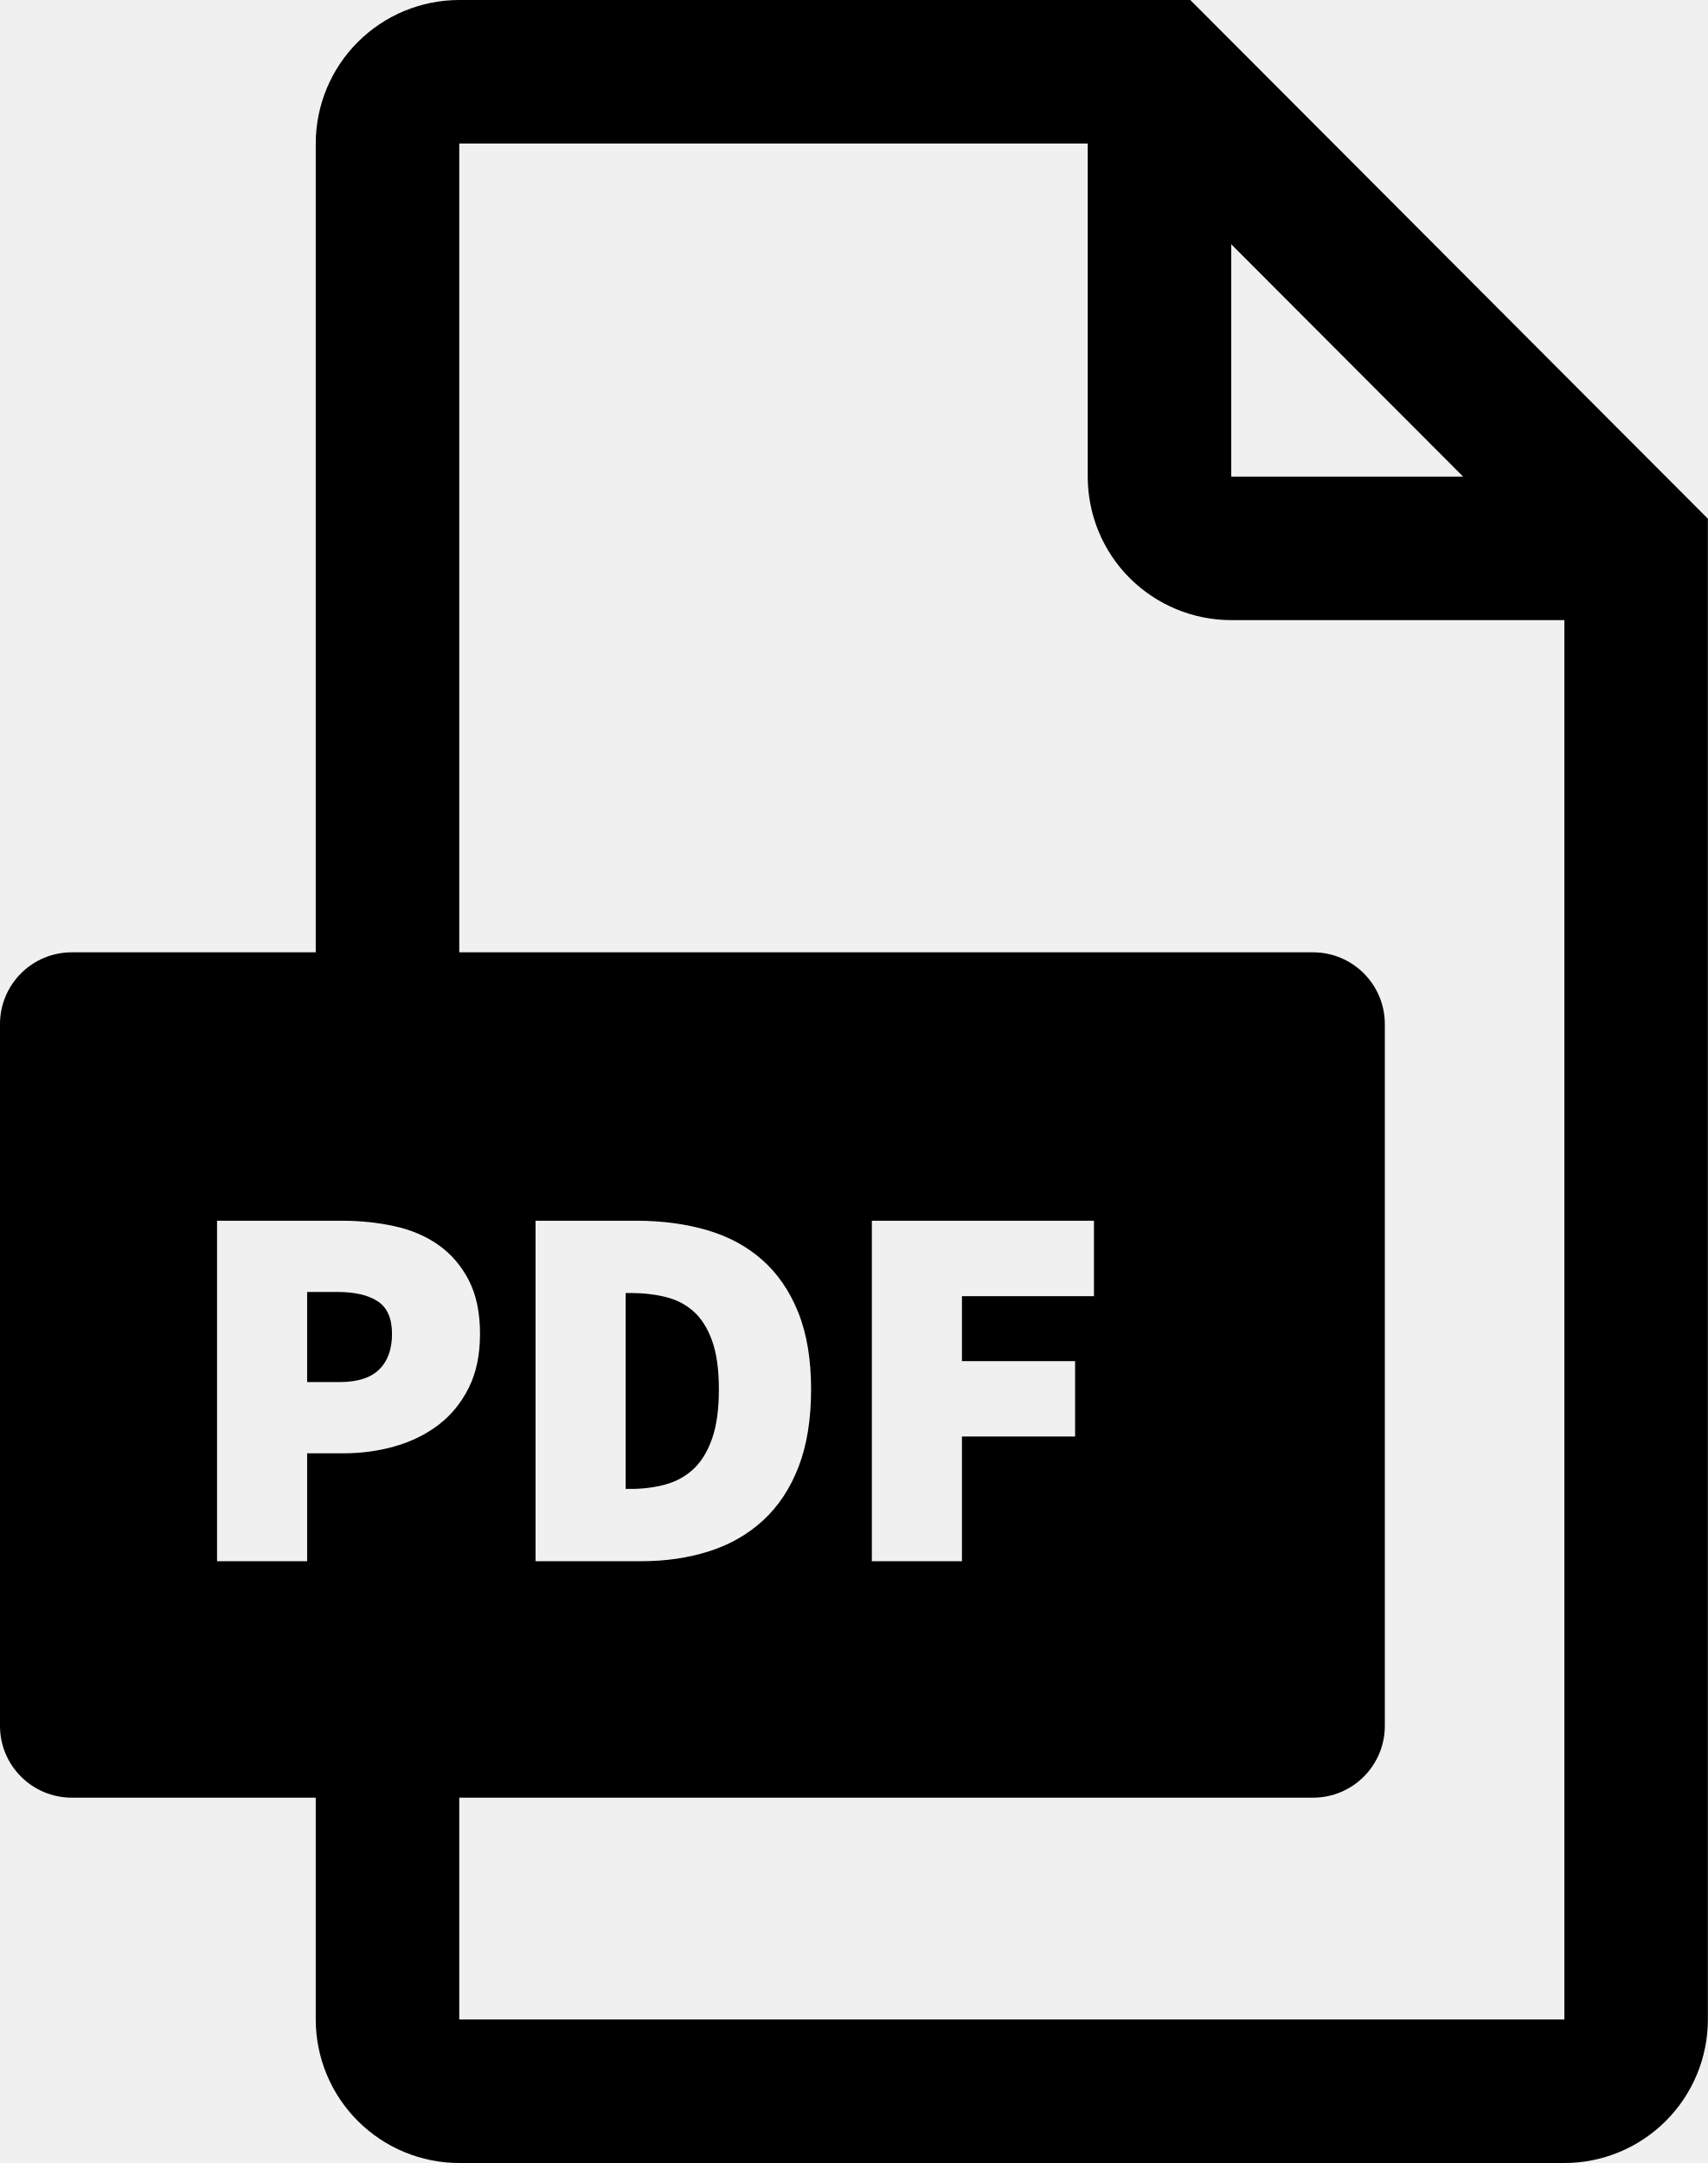
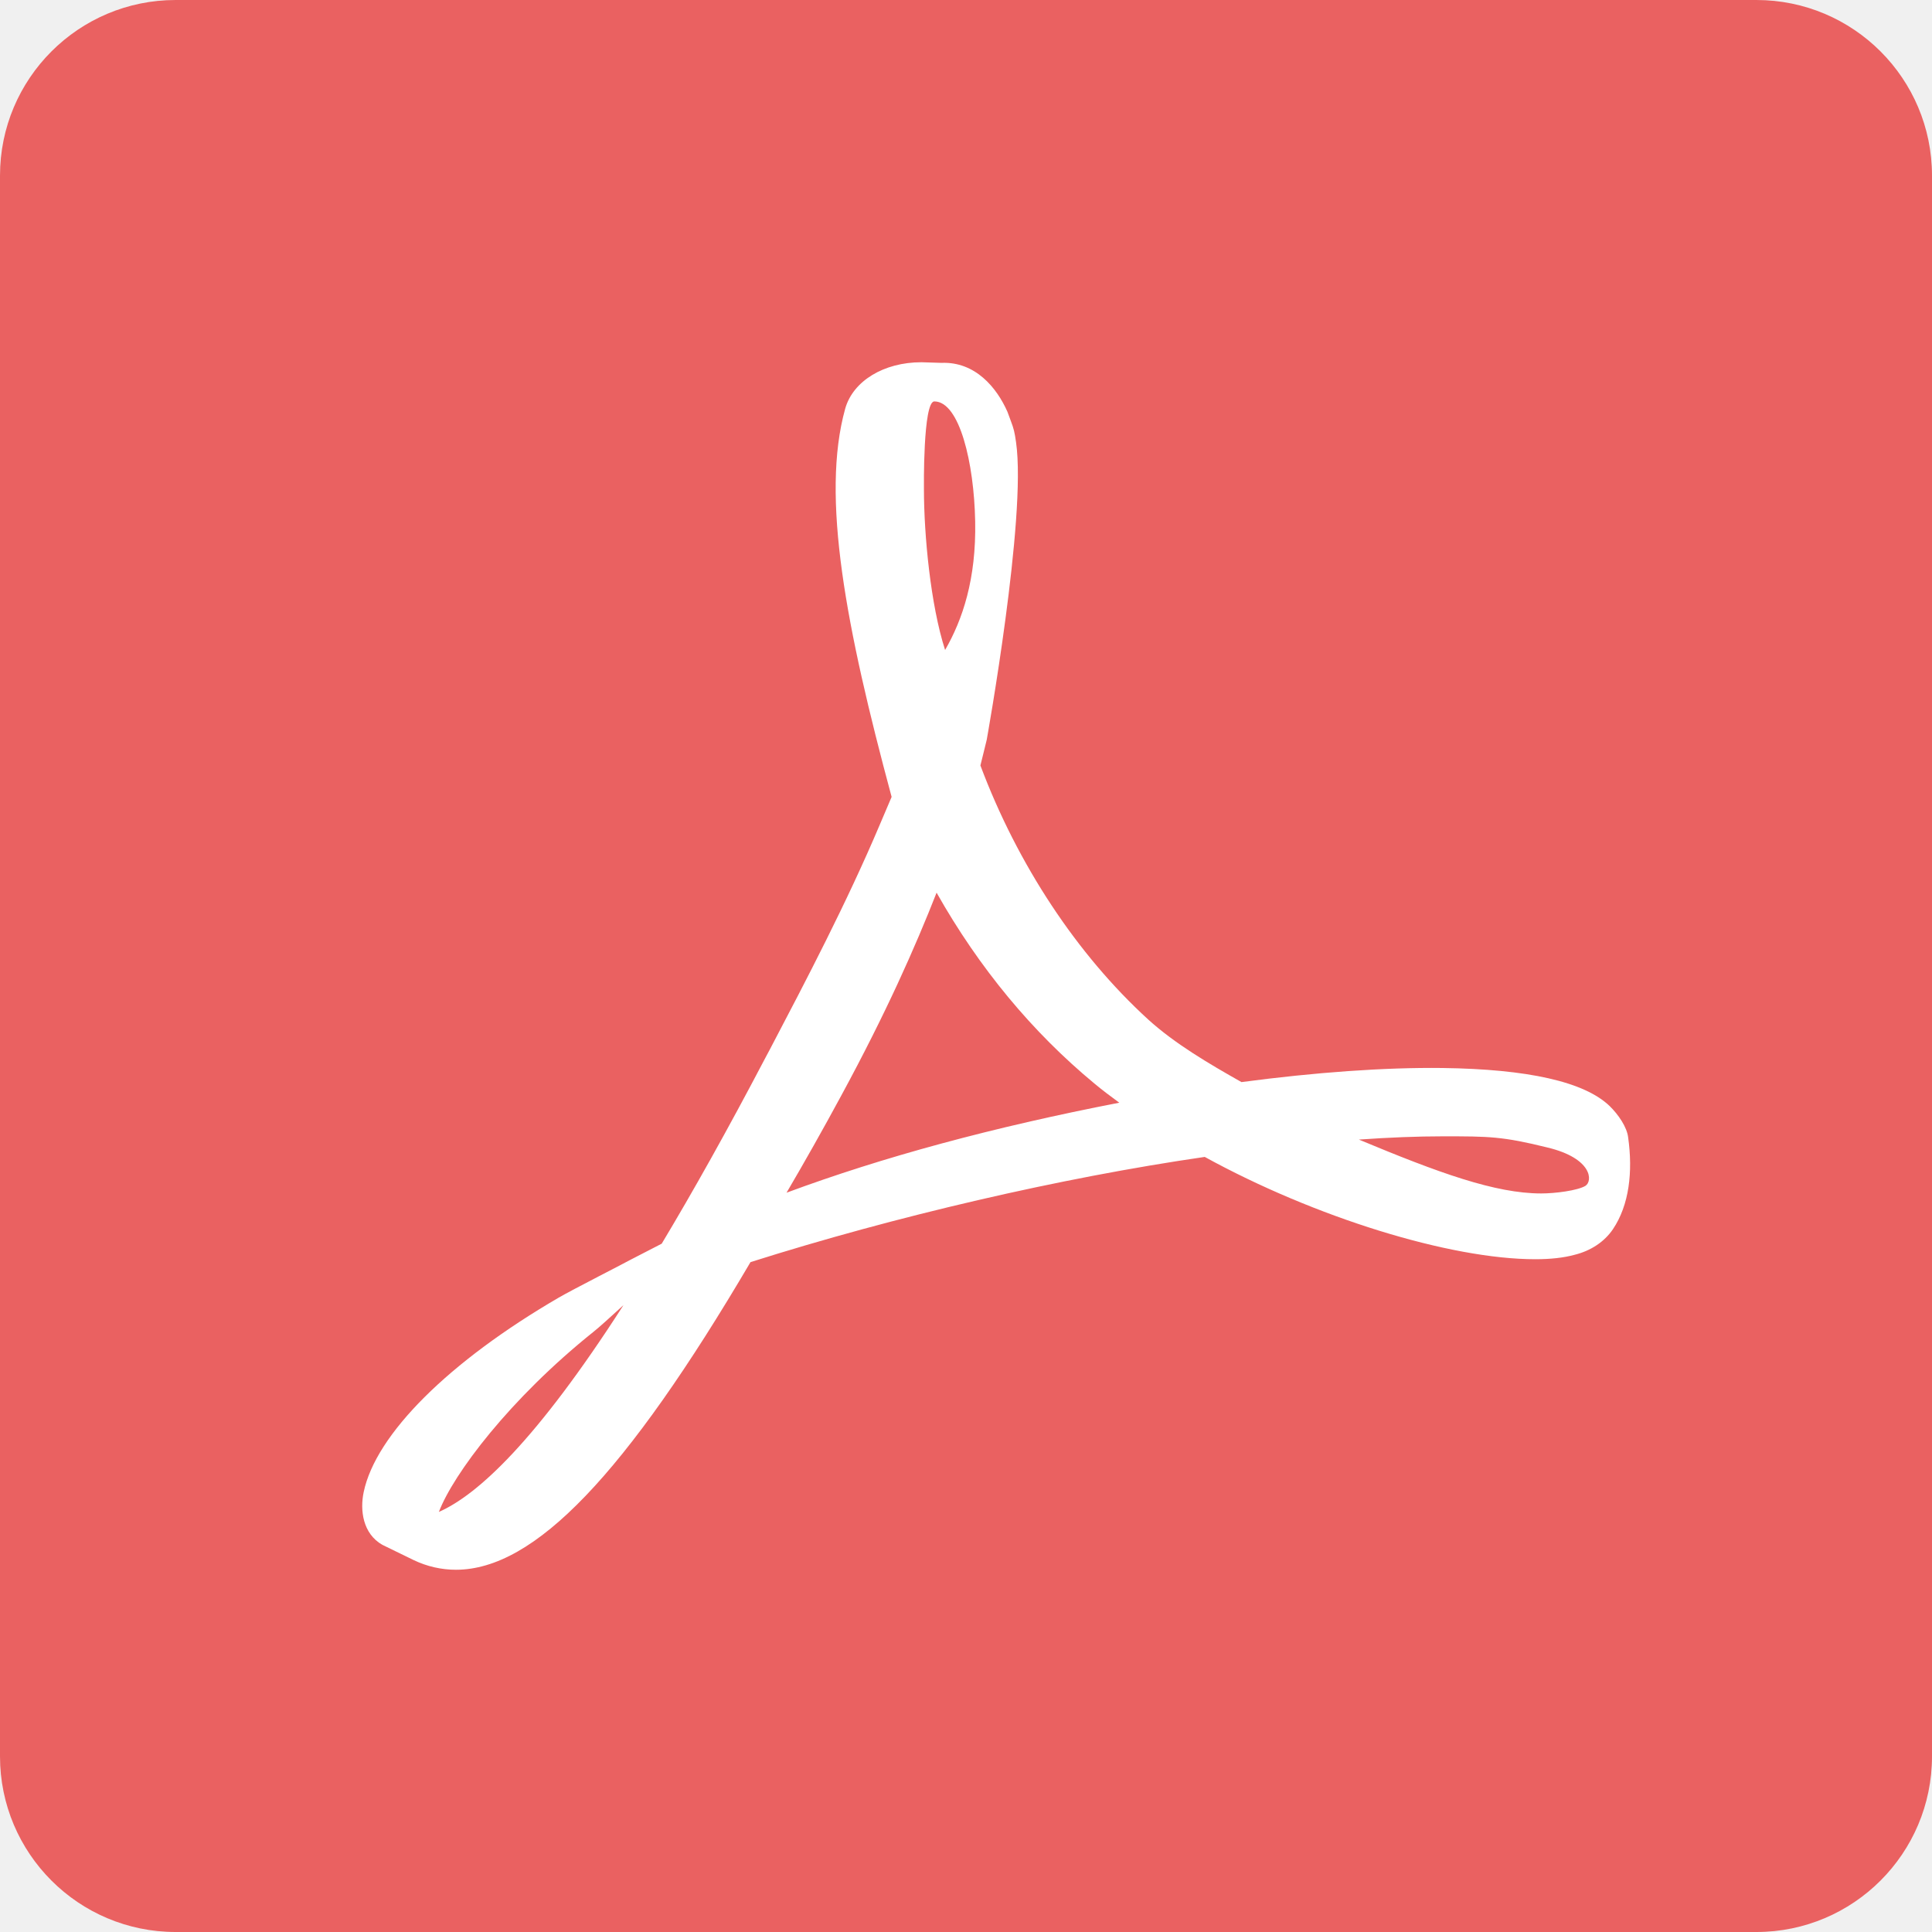
- <svg xmlns="http://www.w3.org/2000/svg" style="isolation:isolate" viewBox="1220 428.72 238 301.44" width="238pt" height="301.44pt">
-   <path d=" M 1438 515.14 L 1438 710.16 L 1284 710.16 L 1284 710.16 L 1284 679.245 L 1284 679.245 L 1402.981 679.245 C 1408.5 679.245 1412.981 674.765 1412.981 669.245 L 1412.981 571.438 C 1412.981 565.918 1408.5 561.438 1402.981 561.438 L 1284 561.438 L 1284 448.72 L 1371.58 448.72 L 1371.58 495.14 C 1371.58 500.44 1373.68 505.54 1377.43 509.28 C 1381.18 513.03 1386.27 515.14 1391.58 515.14 L 1438 515.14 L 1438 515.14 Z  M 1423.89 495.14 L 1391.58 462.76 L 1391.58 495.14 L 1423.89 495.14 L 1423.89 495.14 Z  M 1264 679.245 L 1264 710.16 L 1264 710.16 C 1264 715.46 1266.11 720.55 1269.86 724.3 C 1273.61 728.05 1278.7 730.16 1284 730.16 L 1438 730.16 C 1443.3 730.16 1448.39 728.05 1452.14 724.3 C 1455.89 720.55 1458 715.46 1458 710.16 L 1458 501.01 L 1385.87 428.72 L 1284 428.72 C 1278.7 428.72 1273.61 430.83 1269.86 434.58 C 1266.11 438.33 1264 443.42 1264 448.72 L 1264 561.438 L 1230 561.438 C 1224.481 561.438 1220 565.918 1220 571.438 L 1220 669.245 C 1220 674.765 1224.481 679.245 1230 679.245 L 1264 679.245 L 1264 679.245 L 1264 679.245 Z  M 1262.802 608.771 L 1262.802 621.327 L 1267.328 621.327 L 1267.328 621.327 Q 1271.051 621.327 1272.84 619.575 L 1272.84 619.575 L 1272.84 619.575 Q 1274.628 617.823 1274.628 614.611 L 1274.628 614.611 L 1274.628 614.611 Q 1274.628 611.399 1272.657 610.085 L 1272.657 610.085 L 1272.657 610.085 Q 1270.686 608.771 1267.036 608.771 L 1267.036 608.771 L 1262.802 608.771 L 1262.802 608.771 L 1262.802 608.771 Z  M 1307.186 608.917 L 1307.186 636.219 L 1307.916 636.219 L 1307.916 636.219 Q 1310.471 636.219 1312.734 635.599 L 1312.734 635.599 L 1312.734 635.599 Q 1314.997 634.978 1316.64 633.445 L 1316.64 633.445 L 1316.64 633.445 Q 1318.282 631.912 1319.231 629.211 L 1319.231 629.211 L 1319.231 629.211 Q 1320.18 626.51 1320.18 622.349 L 1320.18 622.349 L 1320.18 622.349 Q 1320.18 618.188 1319.231 615.56 L 1319.231 615.56 L 1319.231 615.56 Q 1318.282 612.932 1316.64 611.472 L 1316.64 611.472 L 1316.64 611.472 Q 1314.997 610.012 1312.734 609.465 L 1312.734 609.465 L 1312.734 609.465 Q 1310.471 608.917 1307.916 608.917 L 1307.916 608.917 L 1307.186 608.917 L 1307.186 608.917 L 1307.186 608.917 Z  M 1354.052 646.293 L 1341.496 646.293 L 1341.496 598.843 L 1372.448 598.843 L 1372.448 609.355 L 1354.052 609.355 L 1354.052 618.407 L 1369.82 618.407 L 1369.82 628.919 L 1354.052 628.919 L 1354.052 646.293 L 1354.052 646.293 L 1354.052 646.293 Z  M 1262.802 646.293 L 1250.246 646.293 L 1250.246 598.843 L 1267.62 598.843 L 1267.62 598.843 Q 1271.489 598.843 1274.993 599.61 L 1274.993 599.61 L 1274.993 599.61 Q 1278.497 600.376 1281.125 602.238 L 1281.125 602.238 L 1281.125 602.238 Q 1283.753 604.099 1285.323 607.129 L 1285.323 607.129 L 1285.323 607.129 Q 1286.892 610.158 1286.892 614.611 L 1286.892 614.611 L 1286.892 614.611 Q 1286.892 618.991 1285.323 622.13 L 1285.323 622.13 L 1285.323 622.13 Q 1283.753 625.269 1281.125 627.277 L 1281.125 627.277 L 1281.125 627.277 Q 1278.497 629.284 1275.066 630.27 L 1275.066 630.27 L 1275.066 630.27 Q 1271.635 631.255 1267.912 631.255 L 1267.912 631.255 L 1262.802 631.255 L 1262.802 646.293 L 1262.802 646.293 L 1262.802 646.293 Z  M 1309.376 646.293 L 1294.63 646.293 L 1294.63 598.843 L 1308.646 598.843 L 1308.646 598.843 Q 1314.048 598.843 1318.538 600.157 L 1318.538 600.157 L 1318.538 600.157 Q 1323.027 601.471 1326.239 604.318 L 1326.239 604.318 L 1326.239 604.318 Q 1329.451 607.165 1331.24 611.618 L 1331.24 611.618 L 1331.24 611.618 Q 1333.028 616.071 1333.028 622.349 L 1333.028 622.349 L 1333.028 622.349 Q 1333.028 628.627 1331.276 633.153 L 1331.276 633.153 L 1331.276 633.153 Q 1329.524 637.679 1326.349 640.599 L 1326.349 640.599 L 1326.349 640.599 Q 1323.173 643.519 1318.83 644.906 L 1318.83 644.906 L 1318.83 644.906 Q 1314.486 646.293 1309.376 646.293 L 1309.376 646.293 L 1309.376 646.293 L 1309.376 646.293 Z " fill-rule="evenodd" fill="rgb(0,0,0)" />
+ <svg xmlns="http://www.w3.org/2000/svg" width="44" height="44" viewBox="0 0 44 44" fill="none">
+   <rect width="44" height="44" rx="4" fill="#EA6161" />
+   <g clip-path="url(#clip0)">
+     <path d="M36.107 27.007C35.929 27.114 35.422 27.18 35.1 27.18C34.052 27.18 32.766 26.711 30.947 25.953C31.649 25.904 32.284 25.879 32.859 25.879C33.908 25.879 34.212 25.879 35.244 26.134C36.268 26.381 36.276 26.9 36.107 27.007ZM17.913 27.163C18.319 26.472 18.733 25.739 19.156 24.957C20.188 23.055 20.848 21.557 21.33 20.33C22.302 22.051 23.512 23.508 24.925 24.677C25.102 24.825 25.288 24.965 25.491 25.113C22.607 25.673 20.112 26.348 17.913 27.163ZM21.279 9.142C21.854 9.142 22.184 10.547 22.209 11.872C22.235 13.19 21.922 14.112 21.524 14.803C21.194 13.782 21.042 12.185 21.042 11.14C21.042 11.14 21.017 9.142 21.279 9.142ZM9.995 34.433C10.325 33.568 11.611 31.856 13.514 30.333C13.632 30.242 13.928 29.971 14.199 29.724C12.211 32.819 10.875 34.046 9.995 34.433ZM36.657 25.188C36.082 24.636 34.796 24.348 32.85 24.323C31.531 24.307 29.949 24.422 28.274 24.644C27.53 24.224 26.76 23.772 26.151 23.22C24.527 21.738 23.174 19.688 22.328 17.433C22.379 17.218 22.429 17.037 22.472 16.848C22.472 16.848 23.385 11.785 23.14 10.073C23.106 9.834 23.089 9.768 23.021 9.587L22.945 9.381C22.7 8.825 22.209 8.232 21.44 8.264L20.991 8.25H20.983C20.129 8.25 19.427 8.676 19.249 9.307C18.691 11.308 19.266 14.288 20.306 18.149L20.036 18.783C19.291 20.544 18.361 22.323 17.54 23.887L17.43 24.093C16.567 25.739 15.781 27.139 15.07 28.324L14.335 28.703C14.284 28.736 13.023 29.378 12.727 29.551C10.223 31.008 8.559 32.663 8.283 33.98C8.195 34.392 8.261 34.927 8.707 35.182L9.417 35.528C9.724 35.676 10.054 35.75 10.384 35.75C12.169 35.75 14.241 33.593 17.092 28.744C20.391 27.699 24.146 26.826 27.437 26.348C29.941 27.723 33.02 28.678 34.965 28.678C35.312 28.678 35.608 28.645 35.853 28.579C36.225 28.489 36.538 28.283 36.733 27.995C37.105 27.443 37.19 26.686 37.08 25.904C37.054 25.673 36.86 25.385 36.657 25.188Z" fill="white" />
+   </g>
+   <defs>
+     <clipPath id="clip0">
+       <rect width="28.875" height="27.5" fill="white" transform="translate(8.25 8.25)" />
+     </clipPath>
+   </defs>
</svg>
